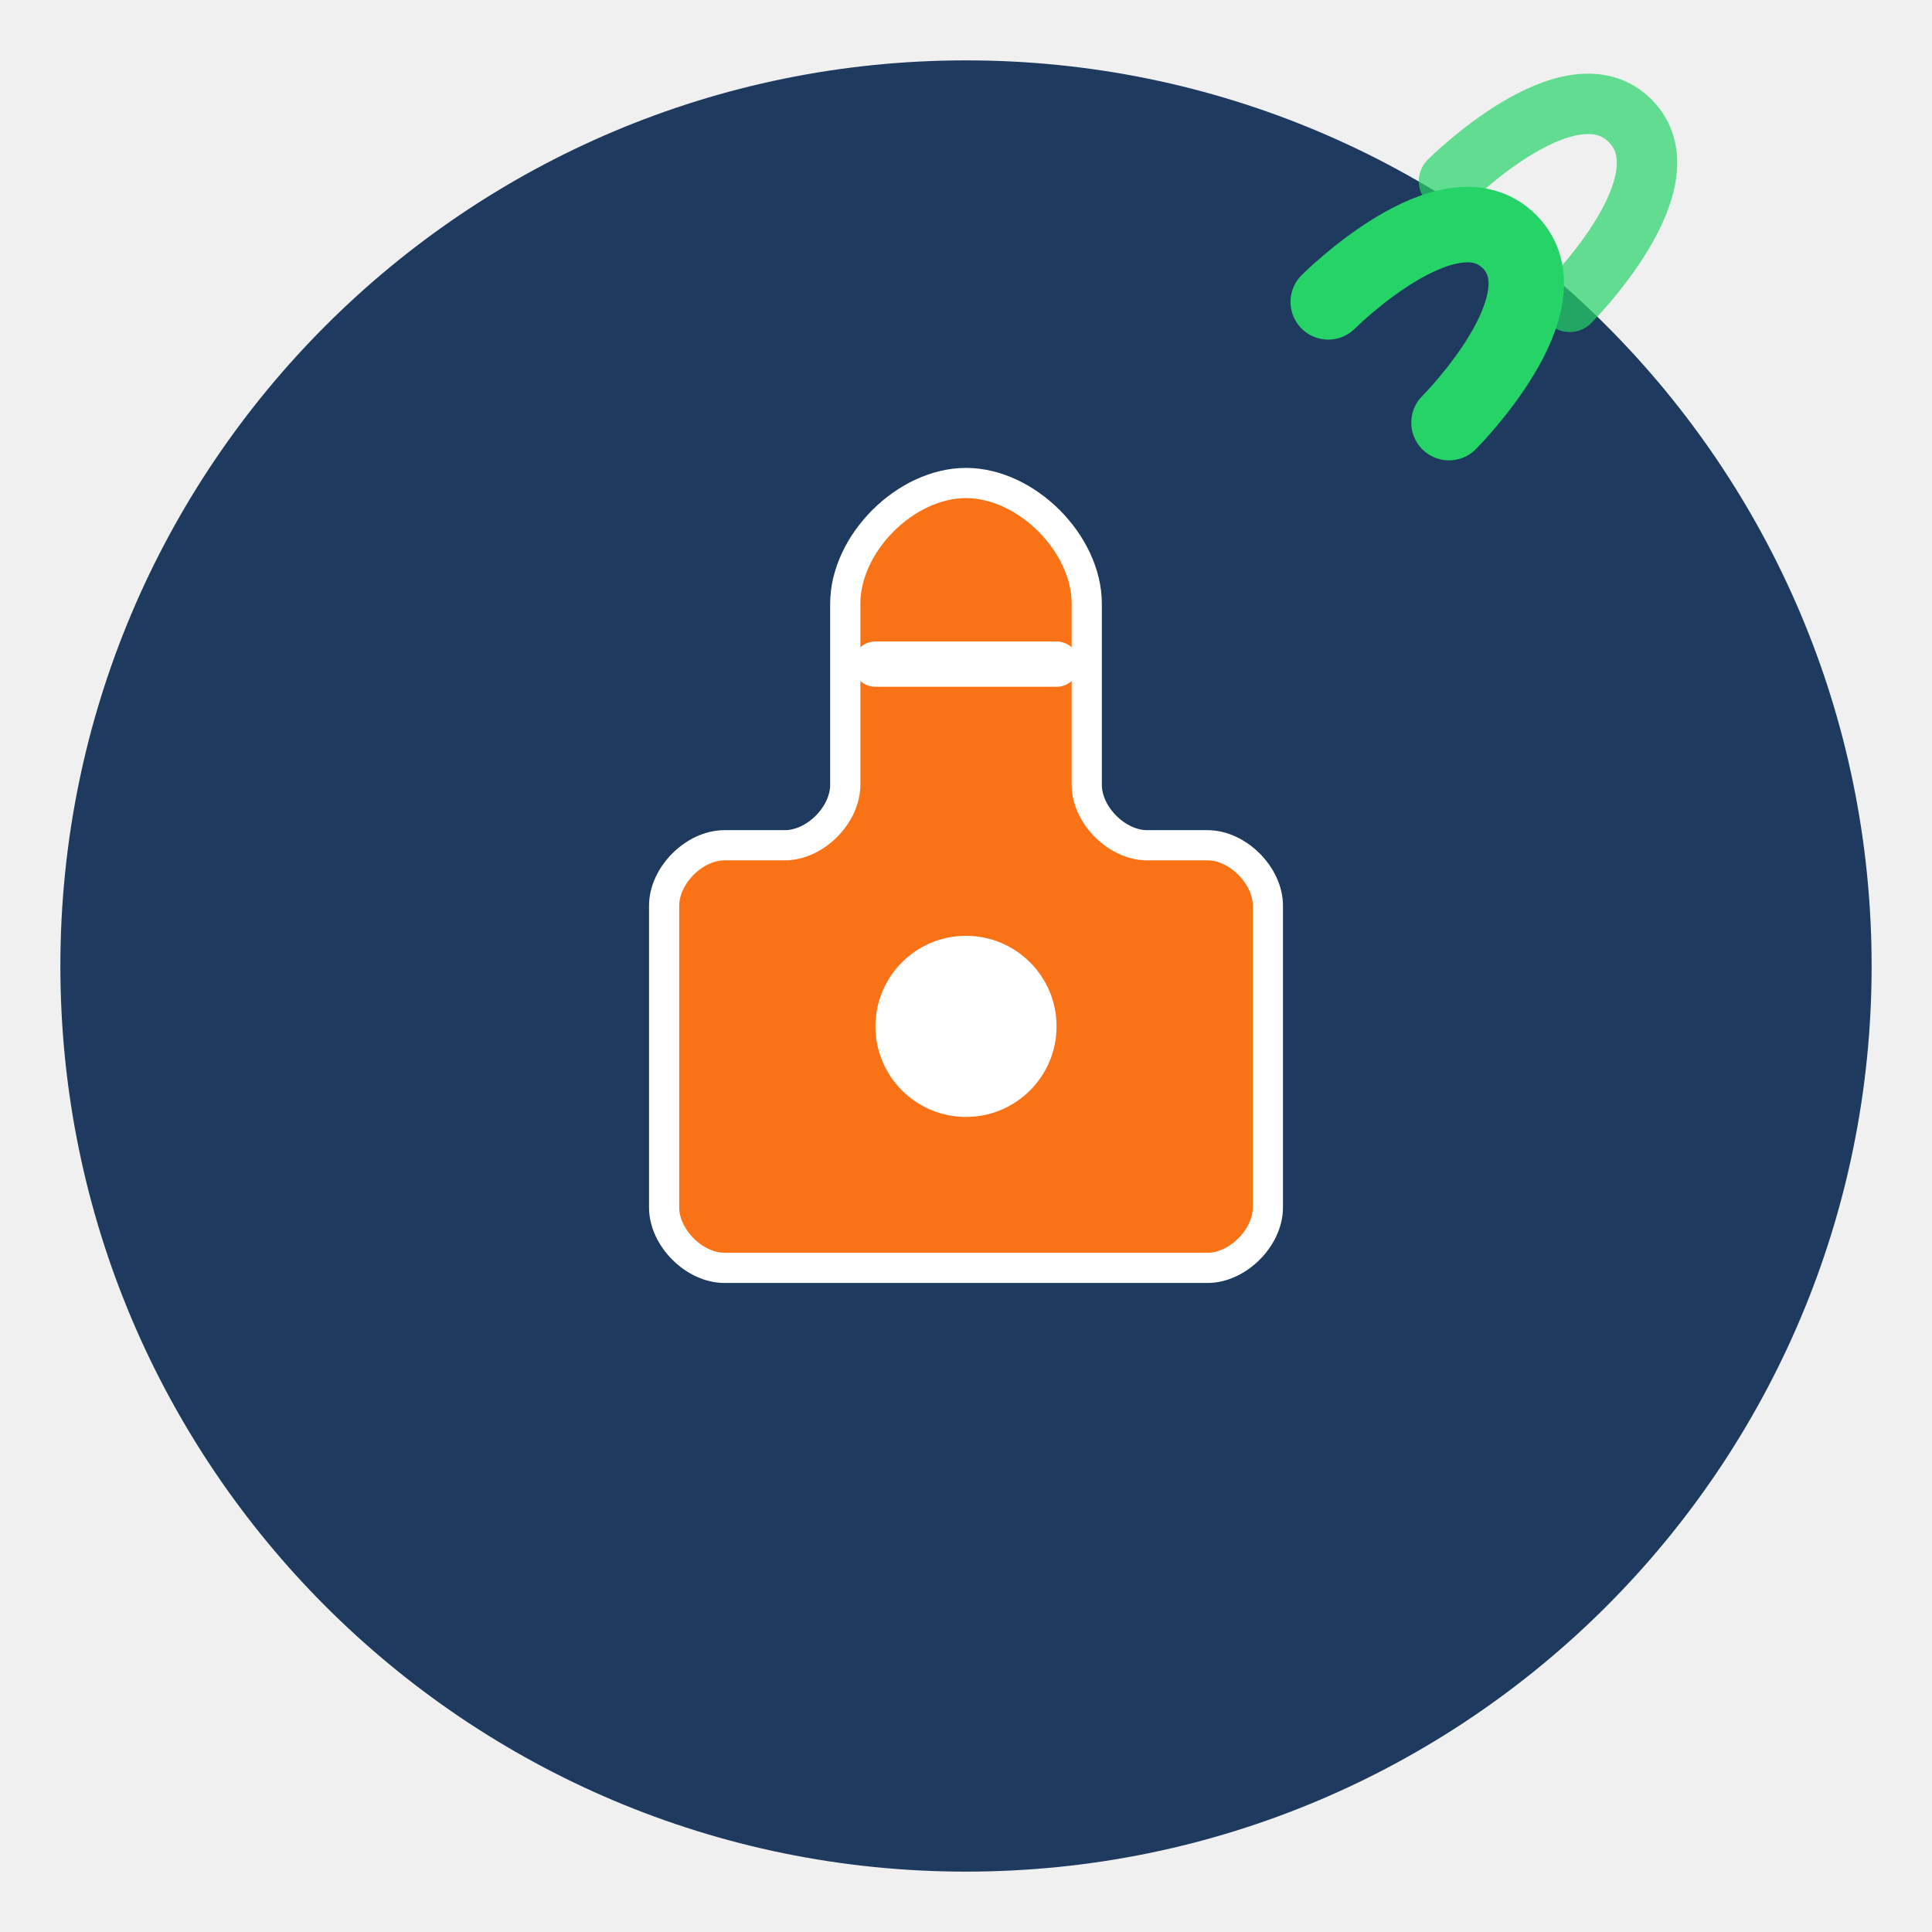
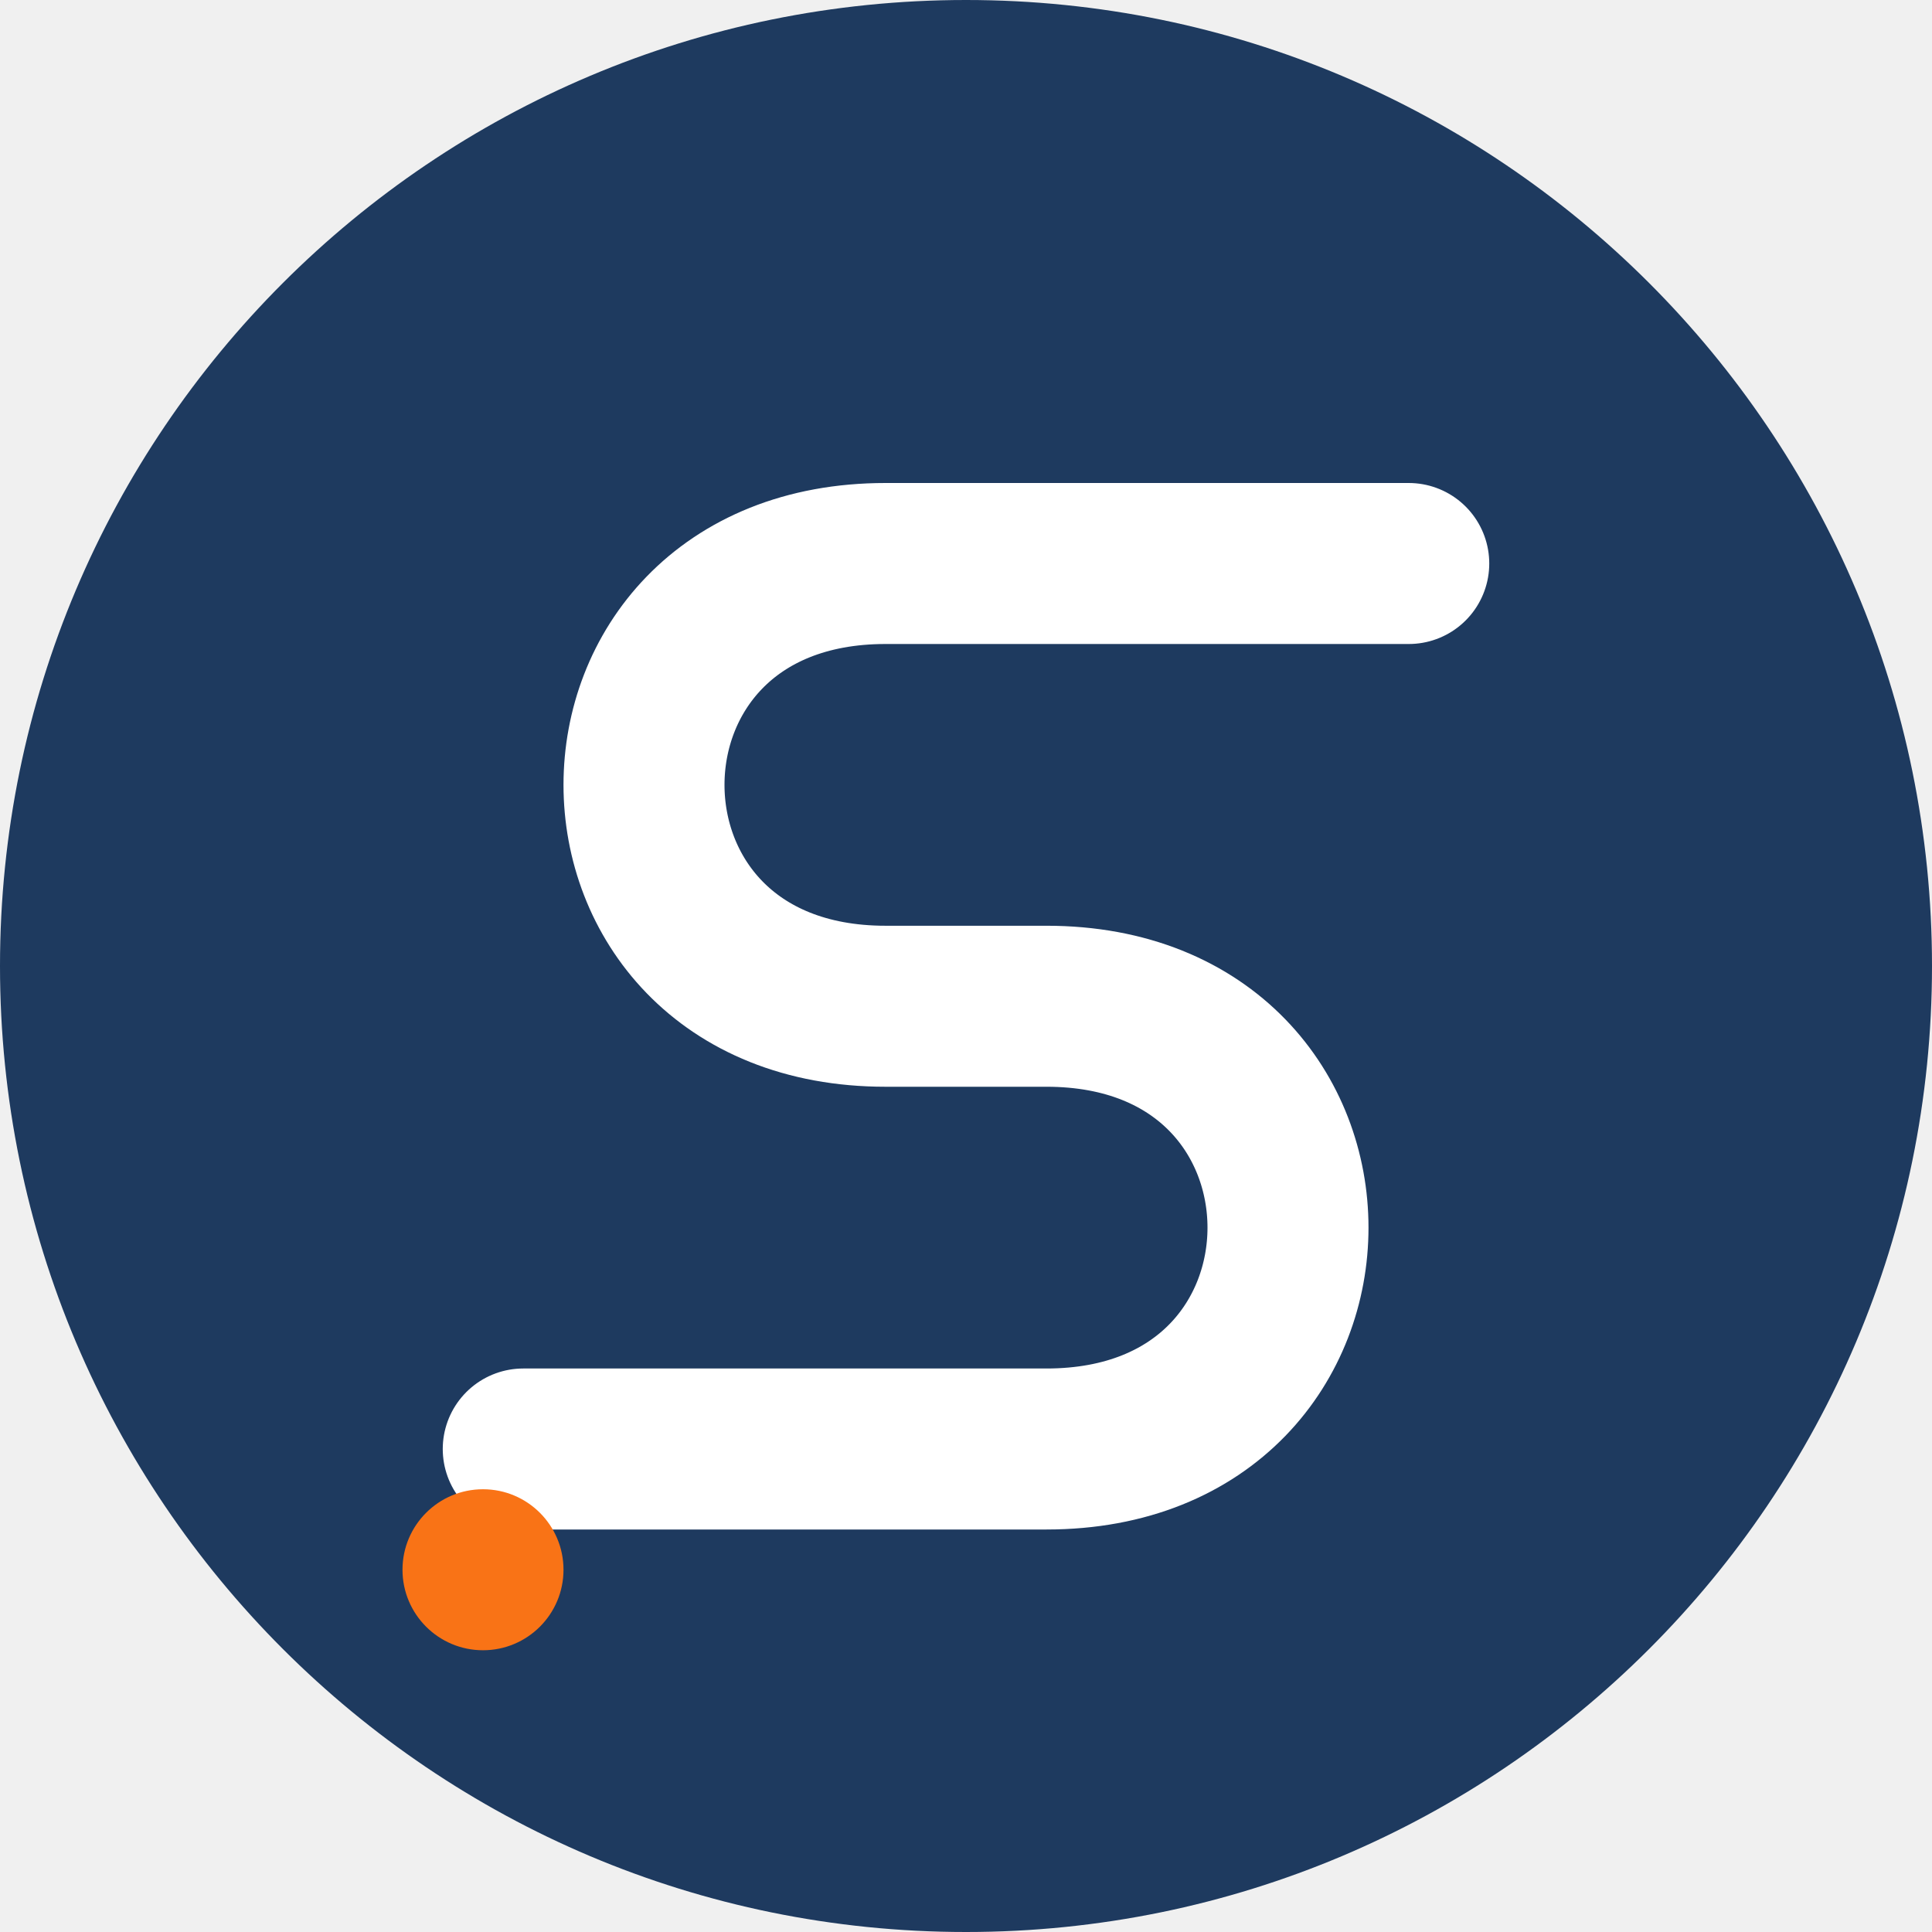
- <svg xmlns="http://www.w3.org/2000/svg" viewBox="0 0 64 64">
-   <circle cx="32" cy="32" r="30" fill="#1e3a5f" />
-   <g transform="translate(16,12) scale(0.5)">
-     <path d="M32 8 C28 8 24 12 24 16 L24 28 C24 30 22 32 20 32 L16 32 C14 32 12 34 12 36 L12 56 C12 58 14 60 16 60 L48 60 C50 60 52 58 52 56 L52 36 C52 34 50 32 48 32 L44 32 C42 32 40 30 40 28 L40 16 C40 12 36 8 32 8Z" fill="#f97316" stroke="white" stroke-width="2" />
-     <circle cx="32" cy="44" r="6" fill="white" />
-     <path d="M26 20 L38 20" stroke="white" stroke-width="3" stroke-linecap="round" />
-   </g>
-   <path d="M44 10 C44 10 48 6 50 8 C52 10 48 14 48 14" stroke="#25d366" stroke-width="2.5" fill="none" stroke-linecap="round" />
-   <path d="M48 6 C48 6 52 2 54 4 C56 6 52 10 52 10" stroke="#25d366" stroke-width="2" fill="none" stroke-linecap="round" opacity="0.7" />
+ <svg xmlns="http://www.w3.org/2000/svg" viewBox="0 0 48 48" fill="none">
+   <circle cx="24" cy="24" r="24" fill="#1e3a5f" />
+   <path d="M35 14 H22 C14 14 14 25 22 25 H26 C34 25 34 36 26 36 H13" stroke="white" stroke-width="4" stroke-linecap="round" fill="none" />
+   <circle cx="12" cy="39" r="2" fill="#f97316" />
</svg>
